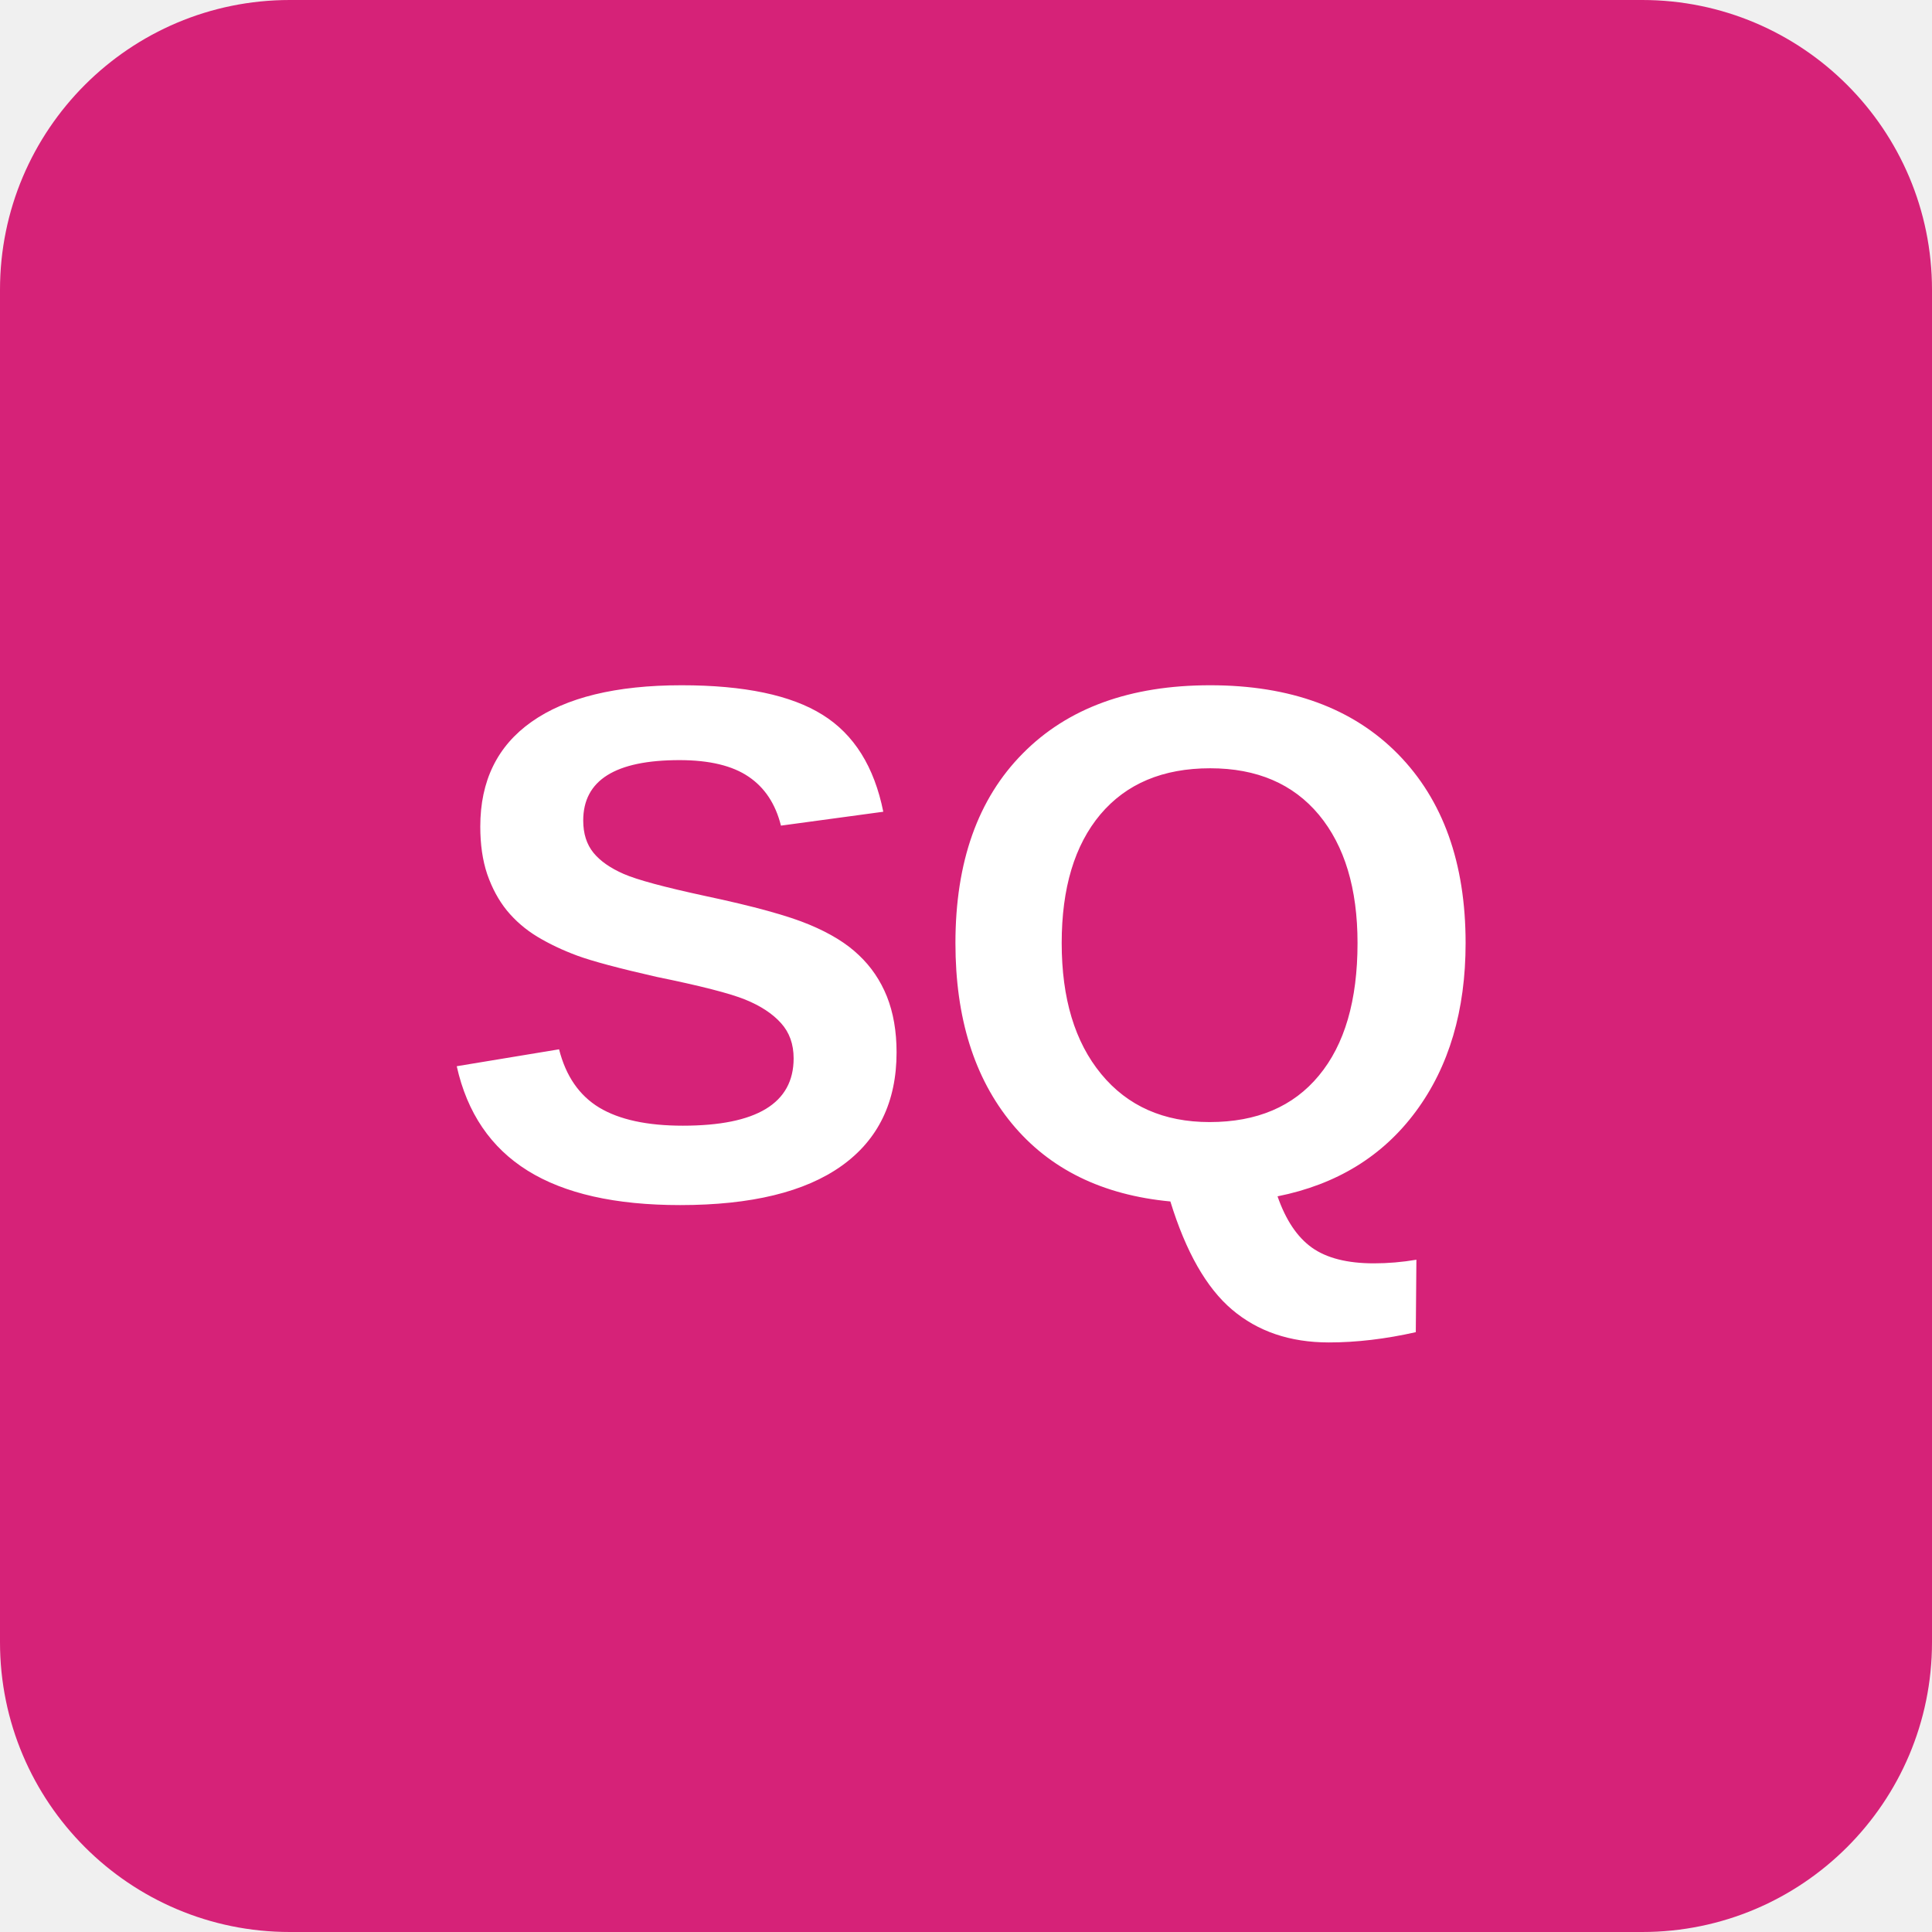
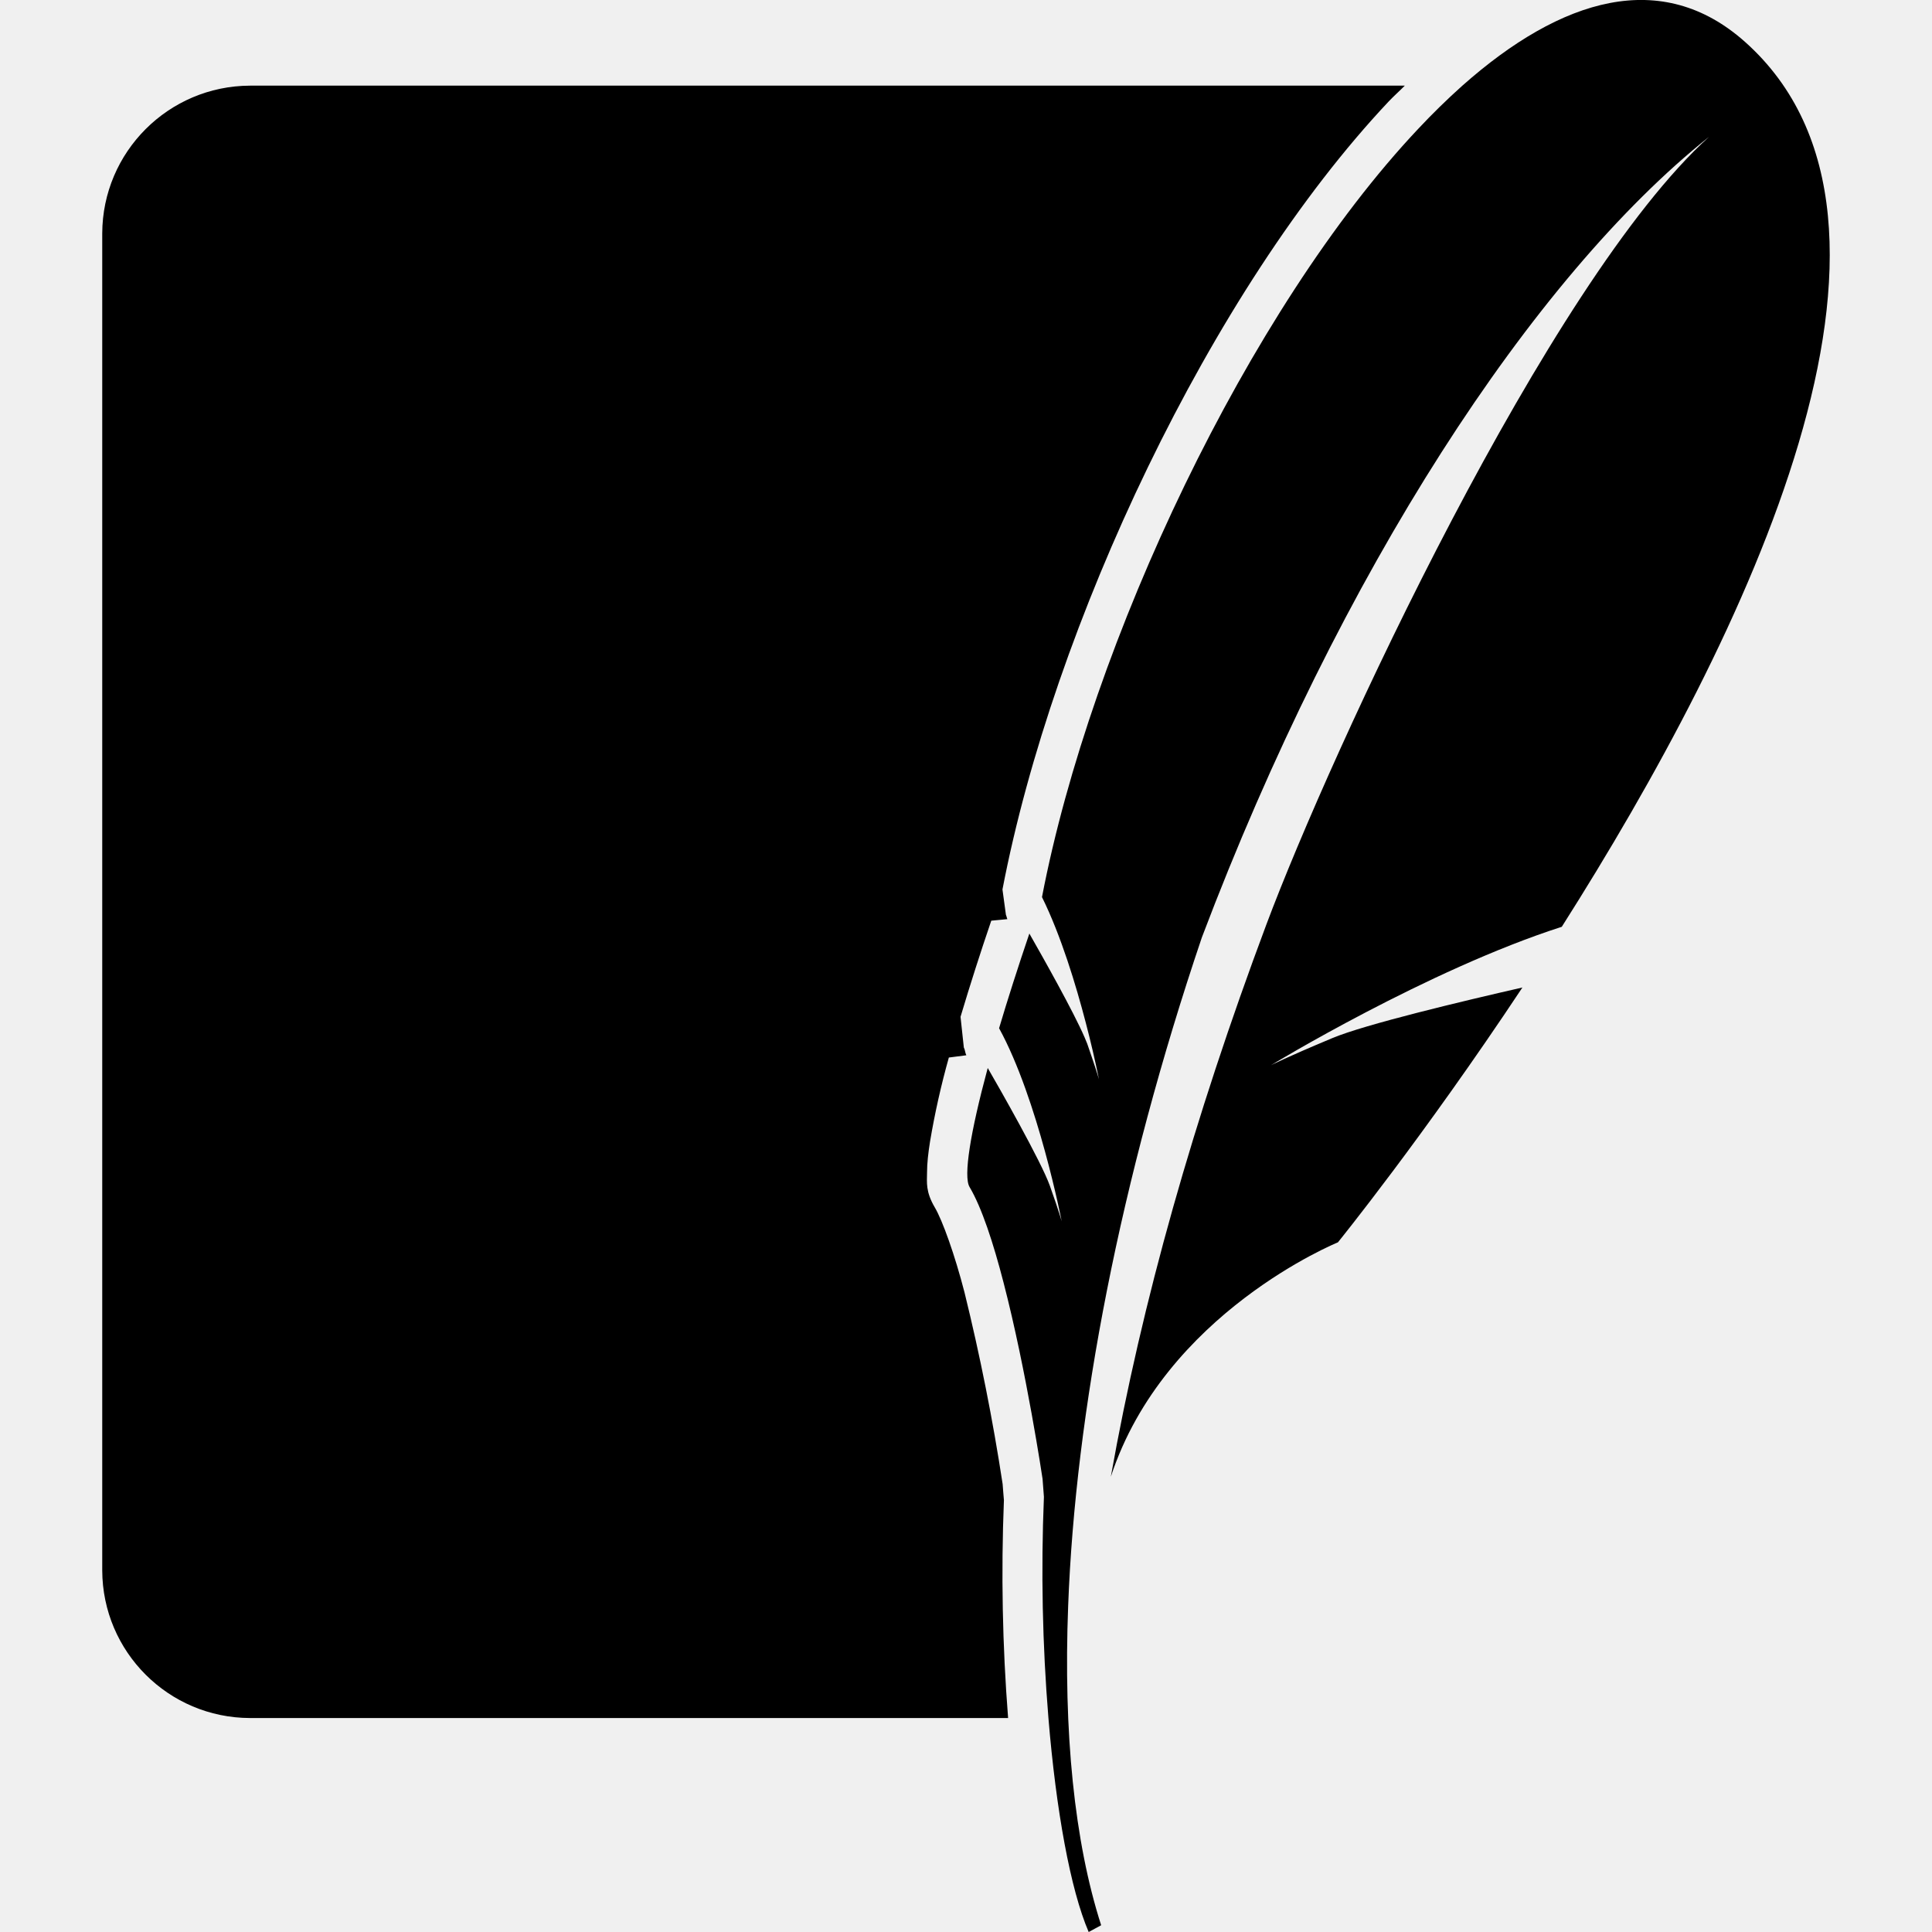
- <svg xmlns="http://www.w3.org/2000/svg" viewBox="0 0 100 100">
-   <rect width="100" height="100" rx="15" fill="#d62278" />
-   <text x="50" y="62" font-family="Arial,sans-serif" font-size="38" font-weight="bold" fill="white" text-anchor="middle">SQ</text>
+ <svg xmlns="http://www.w3.org/2000/svg" role="img" viewBox="0 0 24 24">
+   <path d="M21.678.521c-1.032-.92-2.28-.55-3.513.544a8.71 8.71 0 0 0-.547.535c-2.109 2.237-4.066 6.38-4.674 9.544.237.48.422 1.093.544 1.561a13.044 13.044 0 0 1 .164.703s-.019-.071-.096-.296l-.05-.146a1.689 1.689 0 0 0-.033-.08c-.138-.32-.518-.995-.686-1.289-.143.423-.27.818-.376 1.176.484.884.778 2.4.778 2.4s-.025-.099-.147-.442c-.107-.303-.644-1.244-.772-1.464-.217.804-.304 1.346-.226 1.478.152.256.296.698.422 1.186.286 1.1.485 2.44.485 2.44l.017.224a22.41 22.41 0 0 0 .056 2.748c.095 1.146.273 2.13.5 2.657l.155-.084c-.334-1.038-.47-2.399-.41-3.967.09-2.398.642-5.29 1.661-8.304 1.723-4.55 4.113-8.201 6.3-9.945-1.993 1.8-4.692 7.63-5.5 9.788-.904 2.416-1.545 4.684-1.931 6.857.666-2.037 2.821-2.912 2.821-2.912s1.057-1.304 2.292-3.166c-.74.169-1.955.458-2.362.629-.6.251-.762.337-.762.337s1.945-1.184 3.613-1.72C21.695 7.9 24.195 2.767 21.678.521m-18.573.543A1.842 1.842 0 0 0 1.27 2.9v16.608a1.84 1.84 0 0 0 1.835 1.834h9.418a22.953 22.953 0 0 1-.052-2.707c-.006-.062-.011-.141-.016-.2a27.01 27.01 0 0 0-.473-2.378c-.121-.47-.275-.898-.369-1.057-.116-.197-.098-.31-.097-.432 0-.12.015-.245.037-.386a9.98 9.98 0 0 1 .234-1.045l.217-.028c-.017-.035-.014-.065-.031-.097l-.041-.381a32.8 32.8 0 0 1 .382-1.194l.2-.019c-.008-.016-.01-.038-.018-.053l-.043-.316c.63-3.28 2.587-7.443 4.8-9.791.066-.069.133-.128.198-.194Z" />
</svg>
